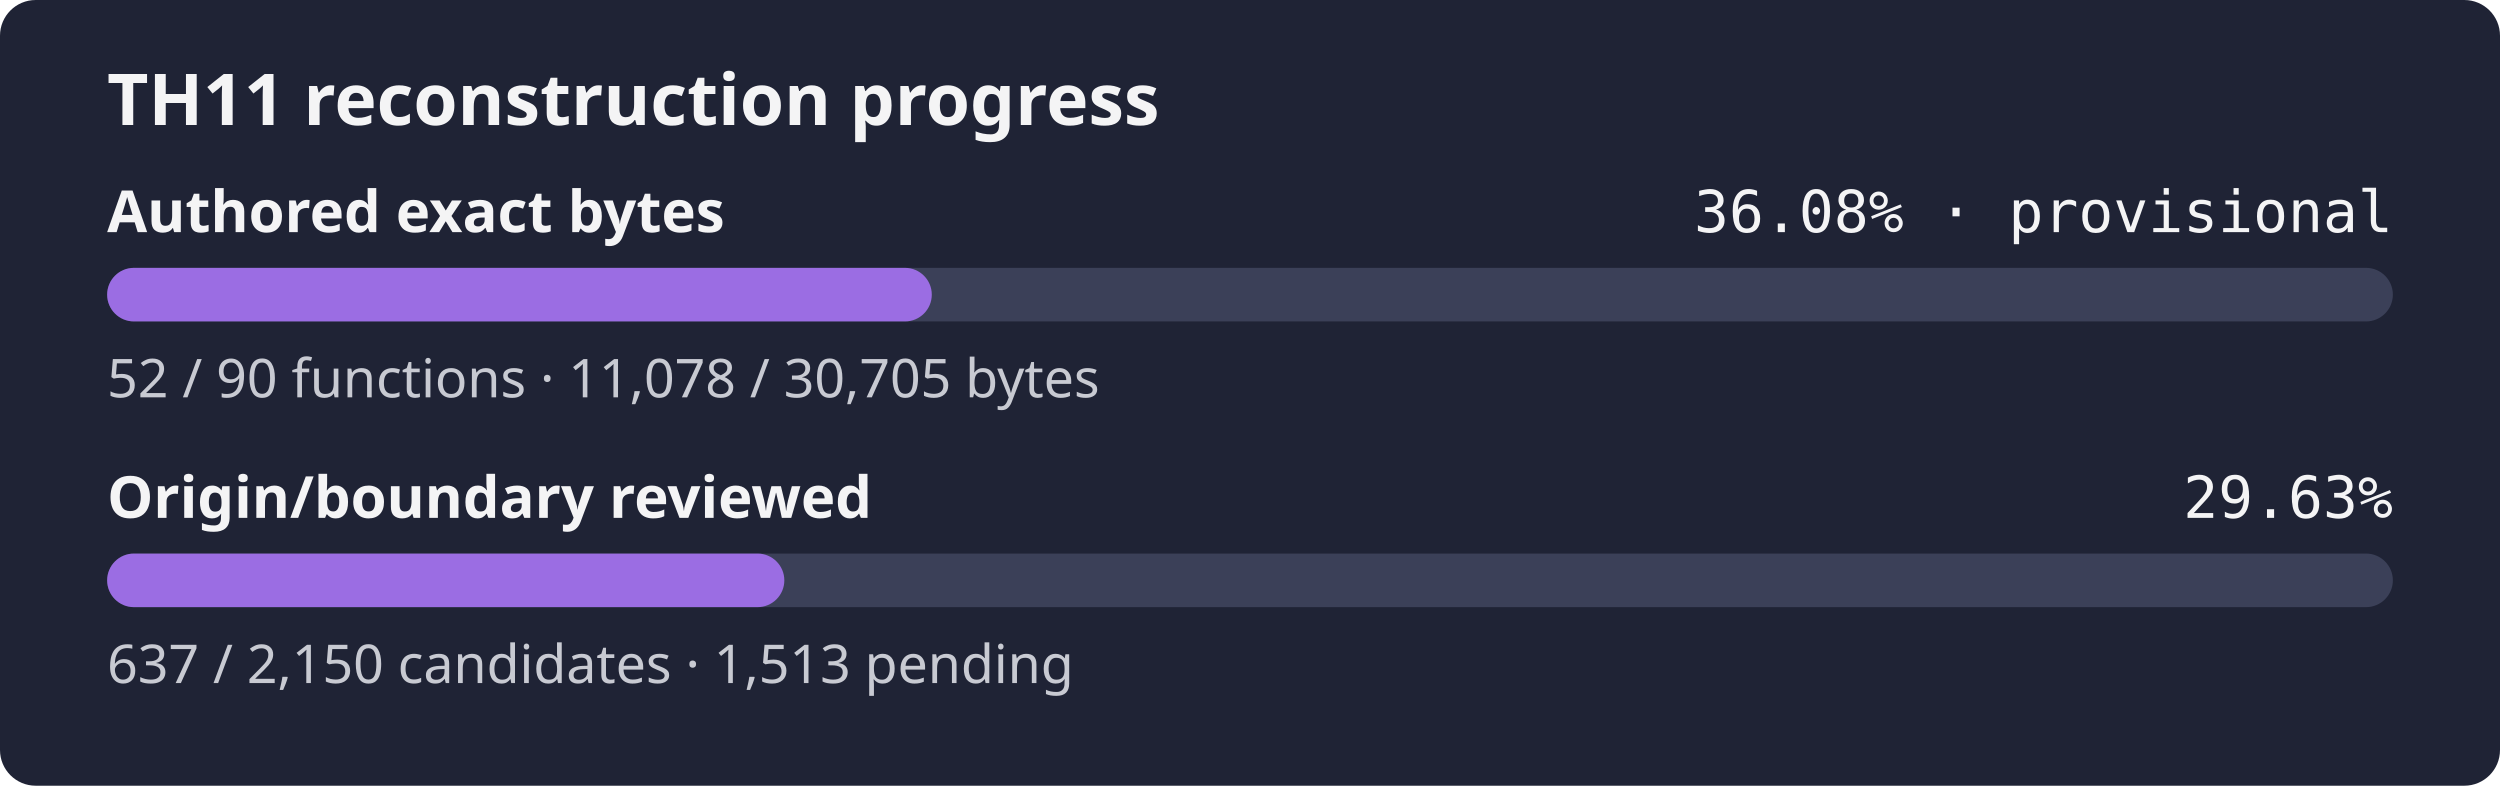
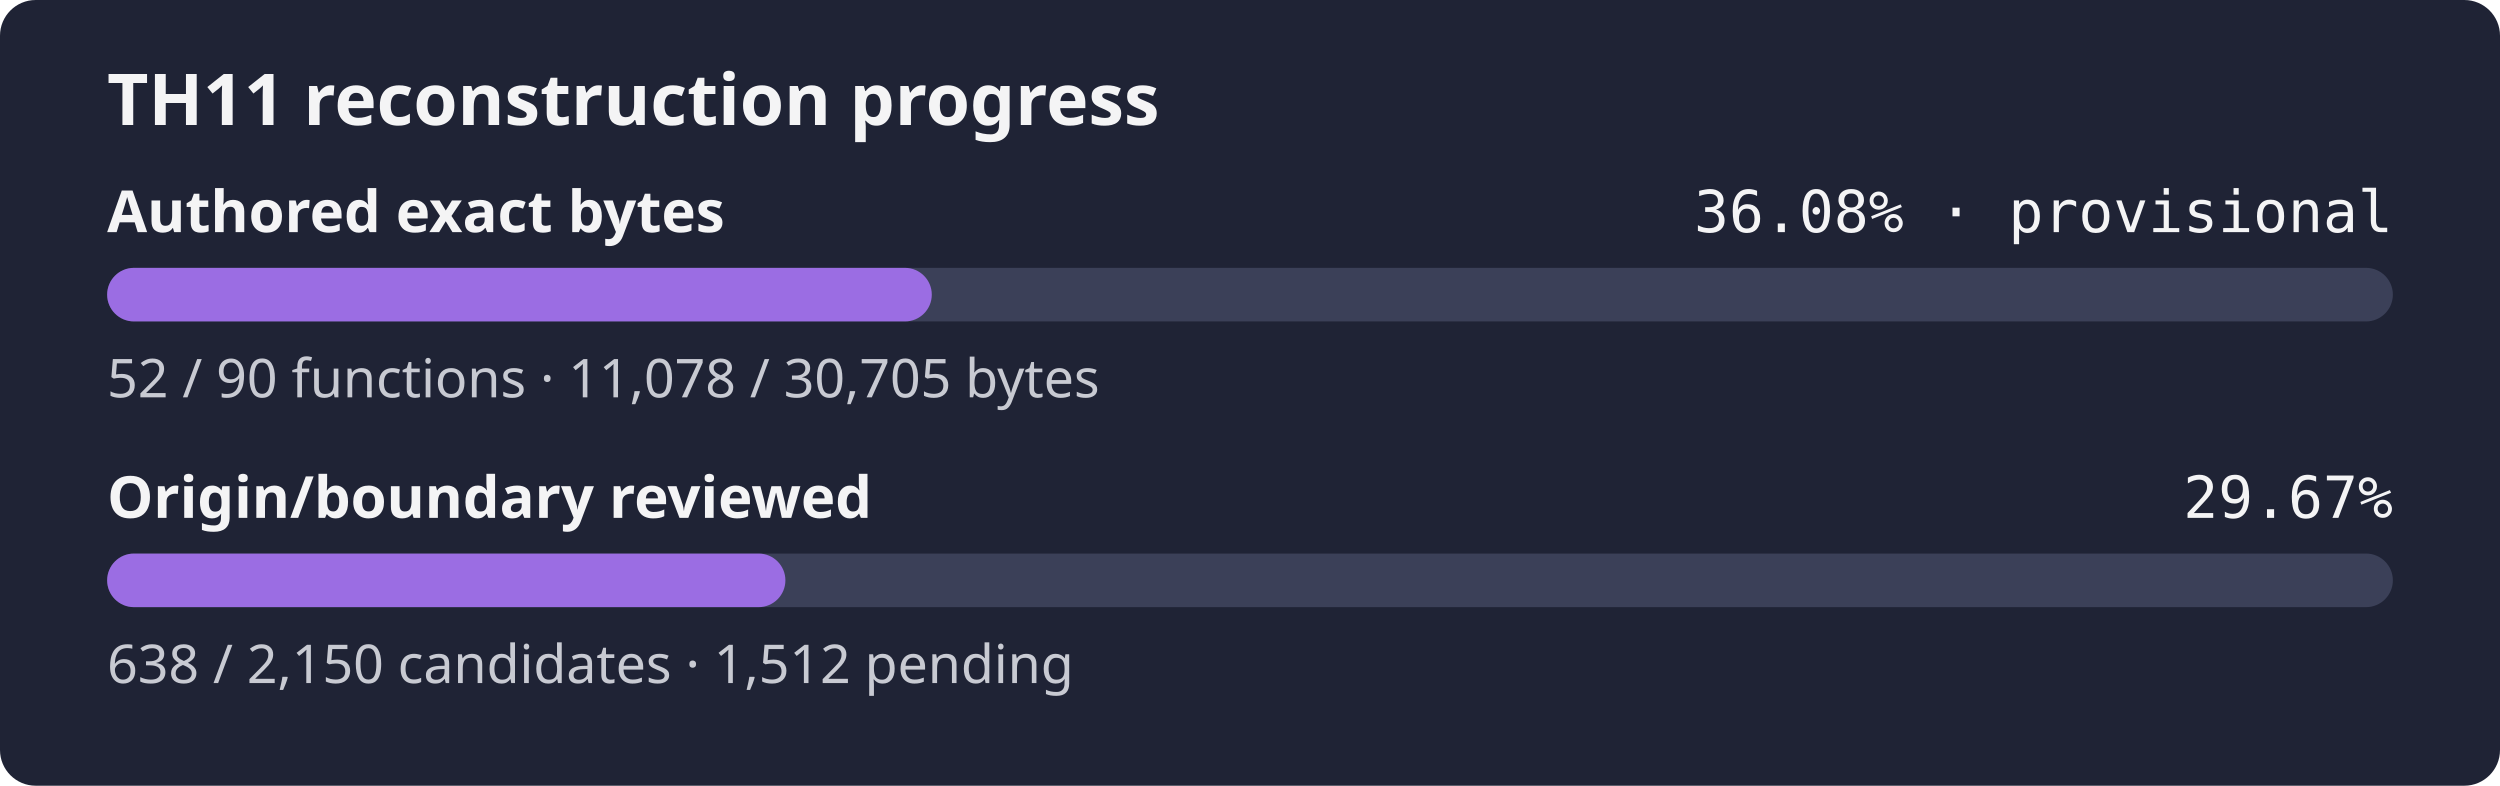
- <svg xmlns="http://www.w3.org/2000/svg" width="560" height="176" role="img" aria-label="TH11 reconstruction progress: currently classified authored bytes 36.08% exact, provisional inventory, origin and boundary review 29.63%">
+ <svg xmlns="http://www.w3.org/2000/svg" width="560" height="176" role="img" aria-label="TH11 reconstruction progress: currently classified authored bytes 36.08% exact, provisional inventory, origin and boundary review 29.67%">
  <rect width="560" height="176" rx="8" fill="#1f2335" />
  <text x="24" y="28" fill="#f4f4f5" font-family="sans-serif" font-size="16" font-weight="600">TH11 reconstruction progress</text>
  <text x="24" y="52" fill="#f4f4f5" font-family="sans-serif" font-size="13" font-weight="600">Authored exact bytes</text>
  <text x="536" y="52" fill="#f4f4f5" text-anchor="end" font-family="monospace" font-size="13">36.08% · provisional</text>
  <rect x="24" y="60" width="512" height="12" rx="6" fill="#3b4058" />
  <rect x="24" y="60" width="184.72" height="12" rx="6" fill="#9b6de3" />
  <text x="24" y="89" fill="#c8cad2" font-family="sans-serif" font-size="12">52 / 90 functions · 11,078 / 30,705 bytes</text>
  <text x="24" y="116" fill="#f4f4f5" font-family="sans-serif" font-size="13" font-weight="600">Origin/boundary reviewed</text>
-   <text x="536" y="116" fill="#f4f4f5" text-anchor="end" font-family="monospace" font-size="13">29.63%</text>
+   <text x="536" y="116" fill="#f4f4f5" text-anchor="end" font-family="monospace" font-size="13">29.67%</text>
  <rect x="24" y="124" width="512" height="12" rx="6" fill="#3b4058" />
-   <rect x="24" y="124" width="151.69" height="12" rx="6" fill="#9b6de3" />
-   <text x="24" y="153" fill="#c8cad2" font-family="sans-serif" font-size="12">637 / 2,150 candidates · 1,513 pending</text>
+   <rect x="24" y="124" width="151.93" height="12" rx="6" fill="#9b6de3" />
+   <text x="24" y="153" fill="#c8cad2" font-family="sans-serif" font-size="12">638 / 2,150 candidates · 1,512 pending</text>
</svg>
